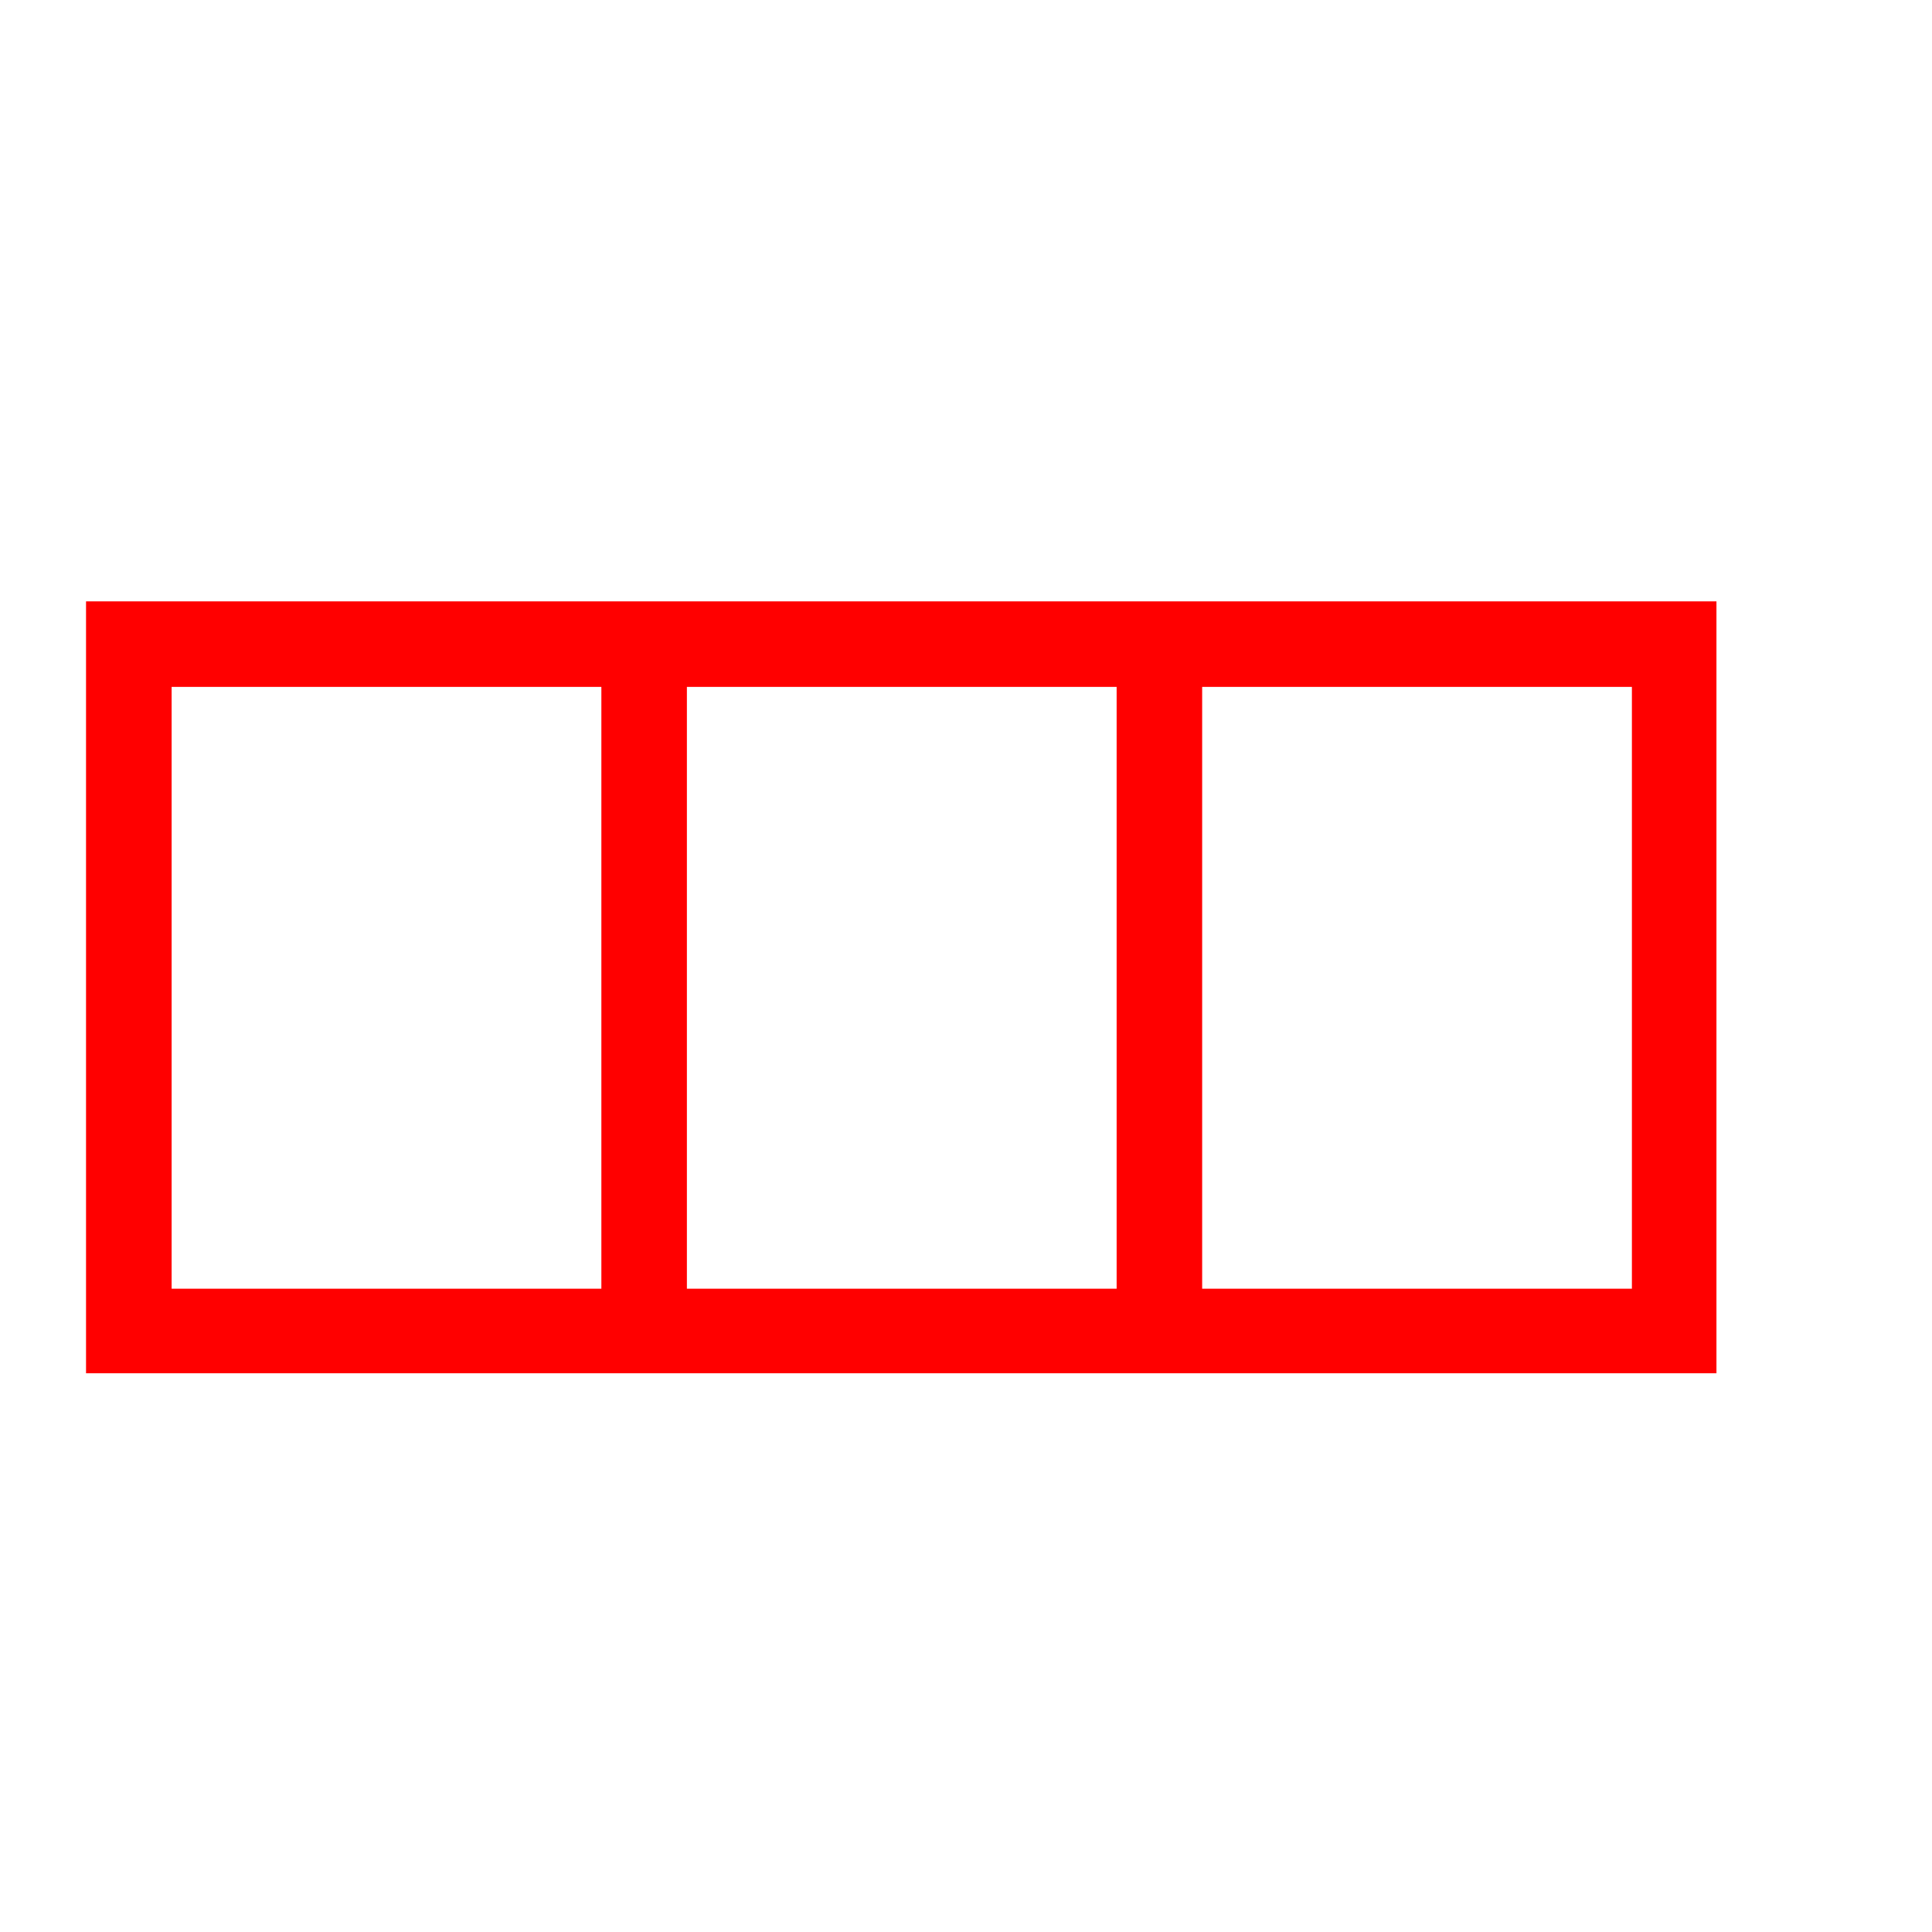
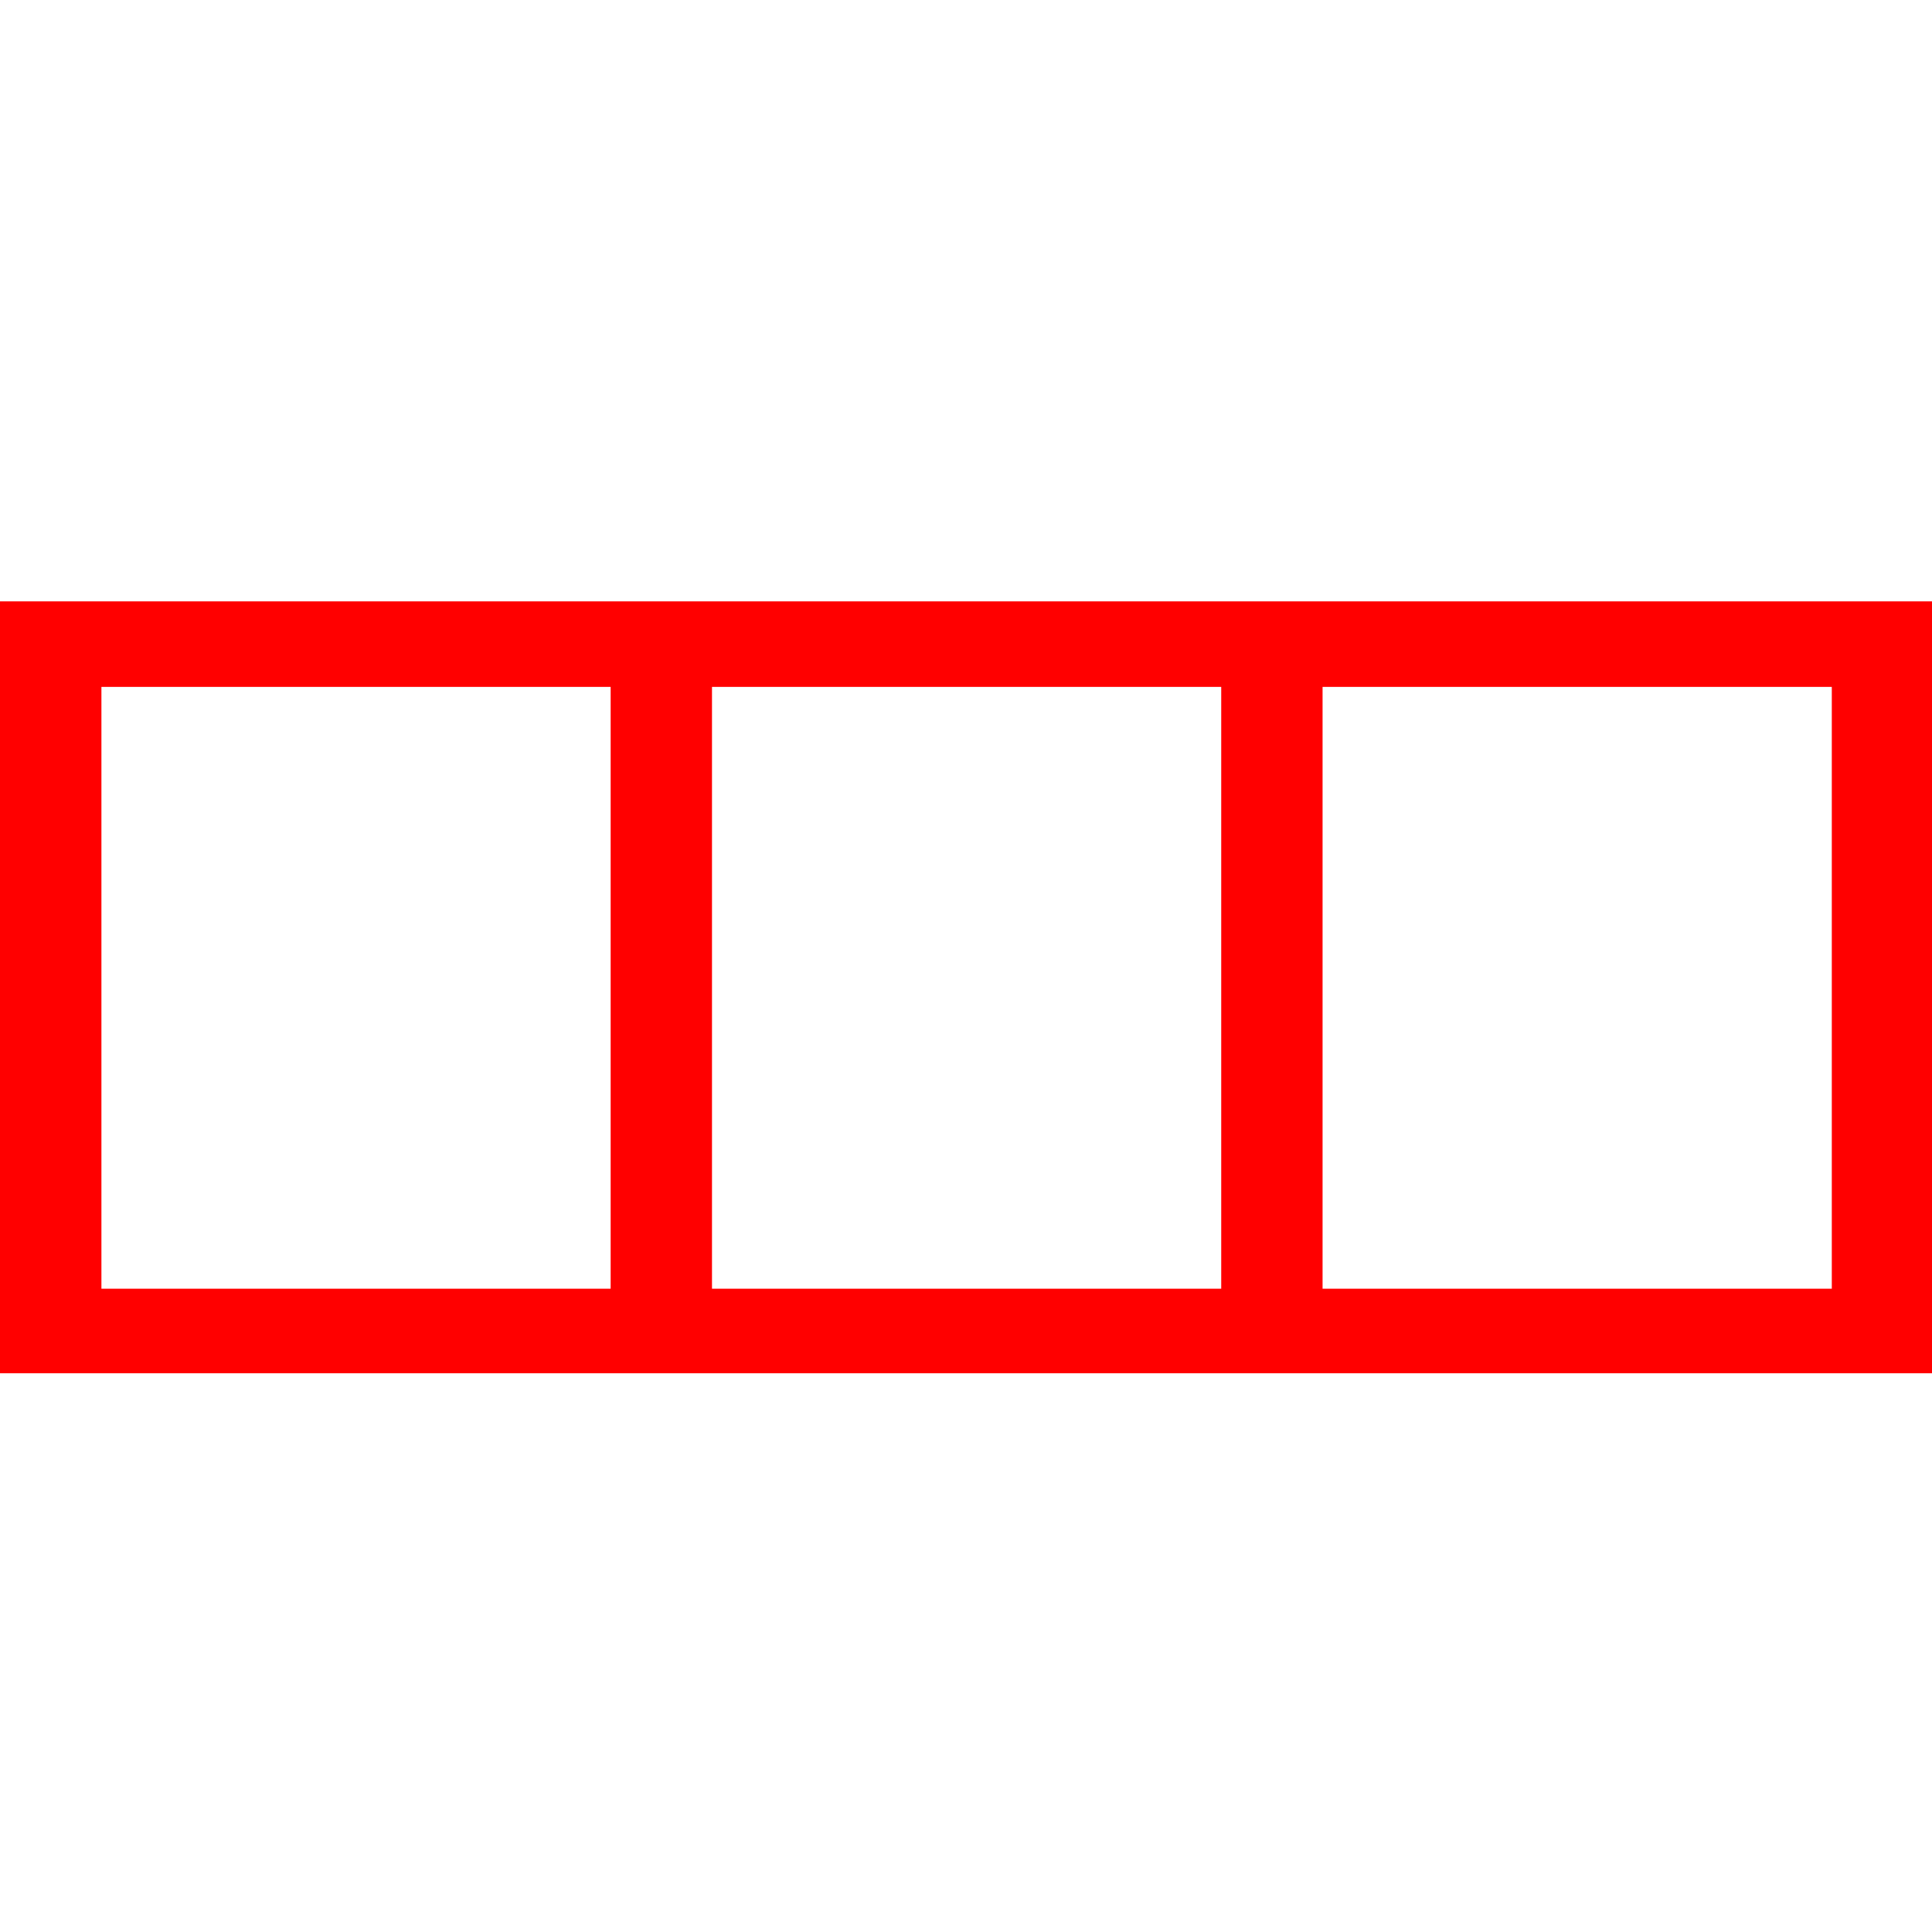
- <svg xmlns="http://www.w3.org/2000/svg" width="100%" height="100%" viewBox="0 0 30 30" version="1.1" xml:space="preserve" style="fill-rule:evenodd;clip-rule:evenodd;stroke-linejoin:round;stroke-miterlimit:2;">
-   <path id="path2183" d="M1.336,21.324l0,-11.986l25.317,-0l0,11.986l-25.317,0Zm8.002,-1.313l-0,-9.345l-6.673,-0l-0,9.345l6.673,0Zm8.001,0l0,-9.345l-6.673,-0l-0,9.345l6.673,0Zm8.001,0l0,-9.345l-6.673,-0l0,9.345l6.673,0Z" style="fill:#f00;fill-rule:nonzero;" />
+ <svg xmlns="http://www.w3.org/2000/svg" width="100%" height="100%" viewBox="0 0 24 24" version="1.1" xml:space="preserve" style="fill-rule:evenodd;clip-rule:evenodd;stroke-linejoin:round;stroke-miterlimit:2;">
+   <g id="Empty-Rect" transform="matrix(0.75,0,0,0.44933,2.22045e-15,9.62144)">
+     <rect x="0" y="16.553" width="32" height="15.447" style="fill:none;" />
+   </g>
+   <g id="path2183" transform="matrix(0.94798,0,0,0.8,-1.2665,0)">
+     <path d="M1.336,21.324l0,-11.986l25.317,0l0,11.986l-25.317,0Zm8.002,-1.313l0,-9.345l-6.673,0l0,9.345l6.673,0Zm8.001,0l0,-9.345l-6.673,0l0,9.345l6.673,0Zm8.001,0l0,-9.345l-6.673,0l0,9.345l6.673,0Z" style="fill:#f00;fill-rule:nonzero;" />
+   </g>
</svg>
